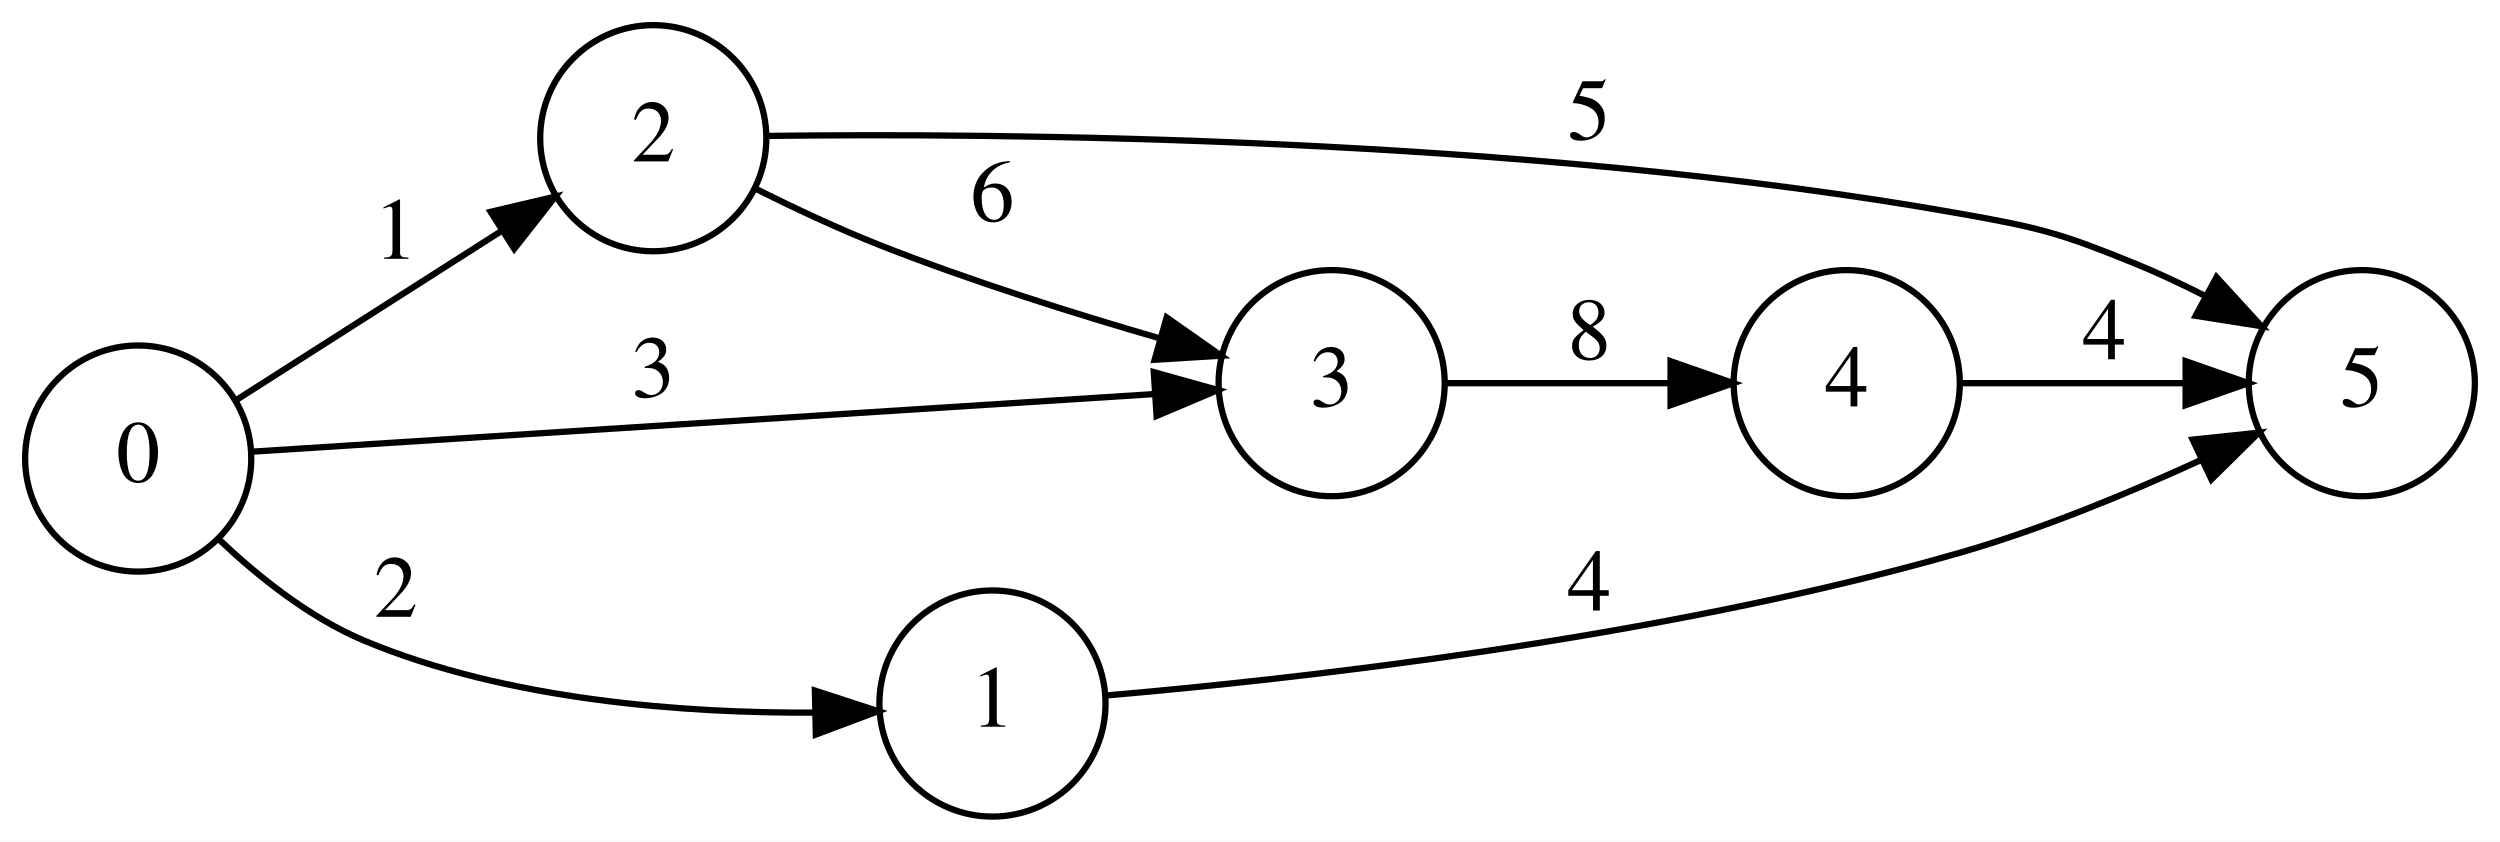
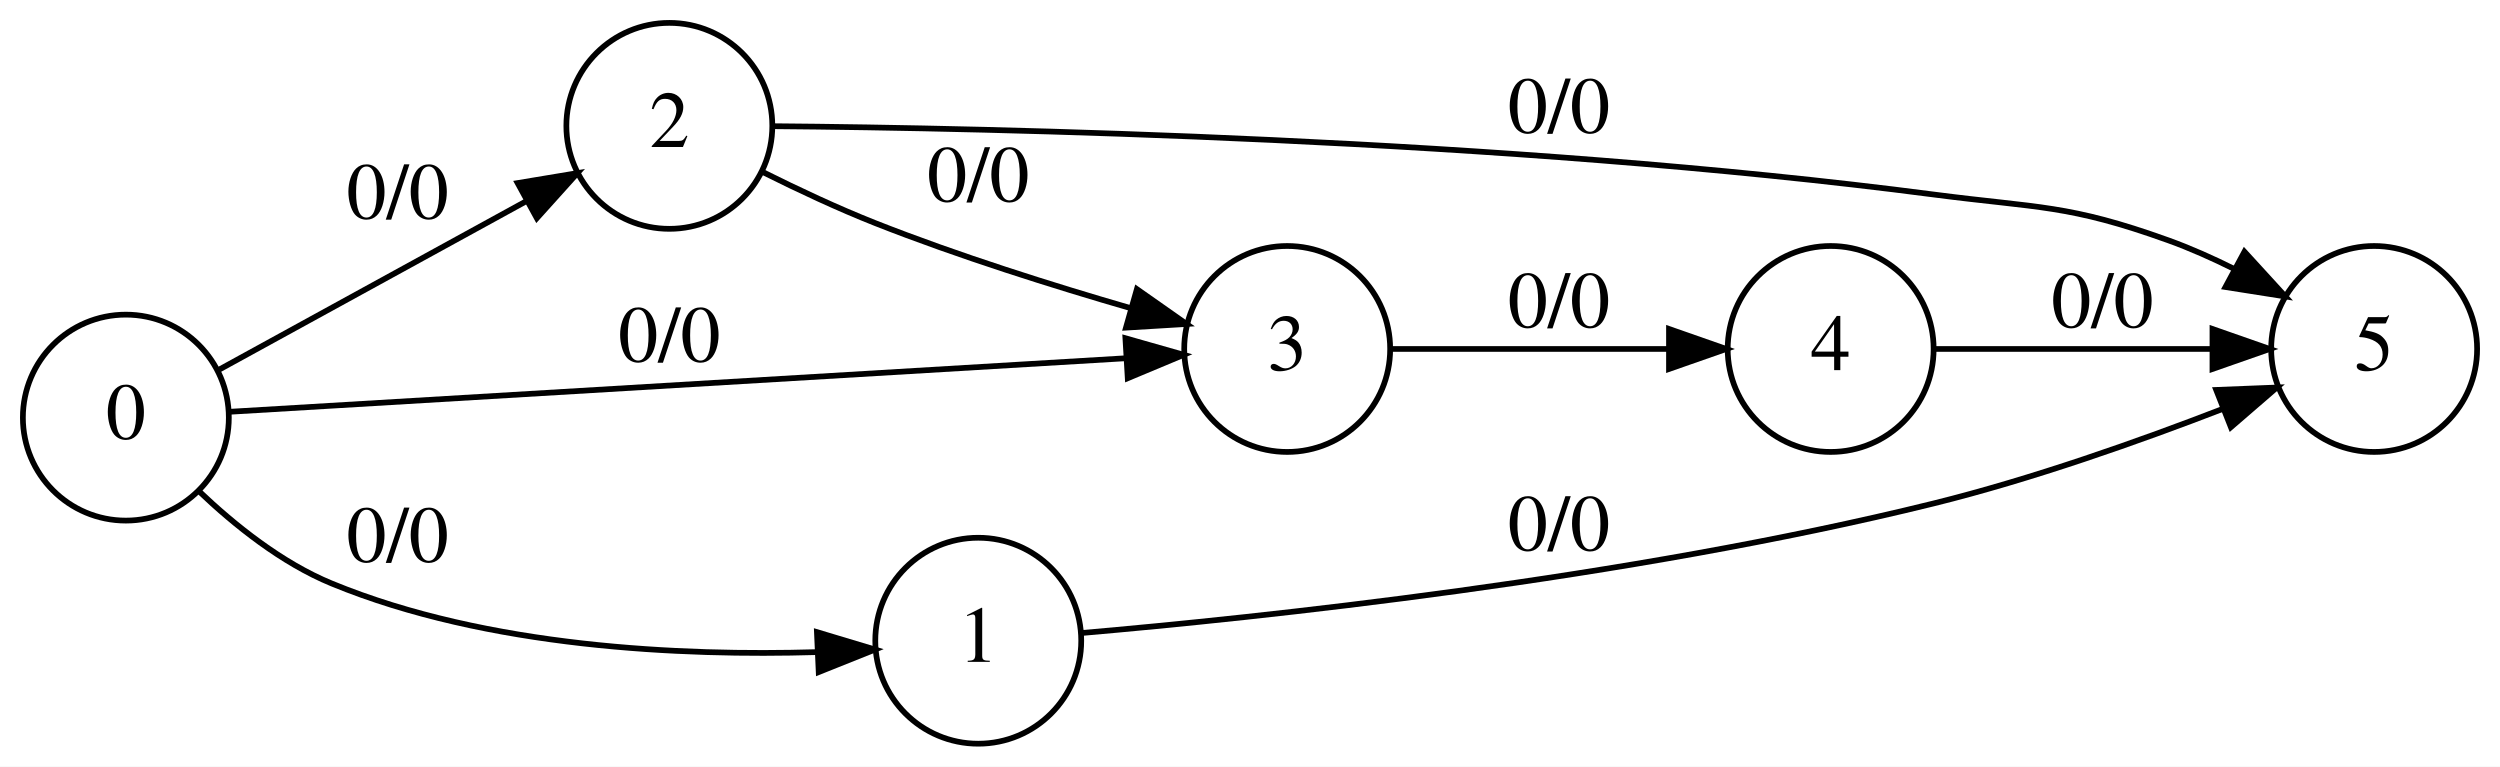
- <svg xmlns="http://www.w3.org/2000/svg" width="398pt" height="134pt" viewBox="0.00 0.00 398.00 134.00">
+ <svg xmlns="http://www.w3.org/2000/svg" width="437pt" height="134pt" viewBox="0.00 0.00 437.00 134.00">
  <g id="graph0" class="graph" transform="scale(1 1) rotate(0) translate(4 130)">
-     <polygon fill="white" stroke="transparent" points="-4,4 -4,-130 394,-130 394,4 -4,4" />
+     <polygon fill="white" stroke="transparent" points="-4,4 -4,-130 433,-130 433,4 -4,4" />
    <g id="node1" class="node">
-       <ellipse fill="none" stroke="black" cx="290" cy="-69" rx="18" ry="18" />
-       <text text-anchor="middle" x="290" y="-65.3" font-family="Times,serif" font-size="14.00">4</text>
+       <ellipse fill="none" stroke="black" cx="316" cy="-69" rx="18" ry="18" />
+       <text text-anchor="middle" x="316" y="-65.3" font-family="Times,serif" font-size="14.00">4</text>
    </g>
    <g id="node2" class="node">
-       <ellipse fill="none" stroke="black" cx="372" cy="-69" rx="18" ry="18" />
-       <text text-anchor="middle" x="372" y="-65.3" font-family="Times,serif" font-size="14.00">5</text>
+       <ellipse fill="none" stroke="black" cx="411" cy="-69" rx="18" ry="18" />
+       <text text-anchor="middle" x="411" y="-65.3" font-family="Times,serif" font-size="14.00">5</text>
    </g>
    <g id="edge1" class="edge">
-       <path fill="none" stroke="black" d="M308.36,-69C318.7,-69 332.06,-69 343.78,-69" />
-       <polygon fill="black" stroke="black" points="343.95,-72.5 353.95,-69 343.95,-65.5 343.95,-72.5" />
-       <text text-anchor="middle" x="331" y="-72.8" font-family="Times,serif" font-size="14.00">4</text>
+       <path fill="none" stroke="black" d="M334.06,-69C347.61,-69 366.82,-69 382.53,-69" />
+       <polygon fill="black" stroke="black" points="382.74,-72.5 392.74,-69 382.74,-65.5 382.74,-72.5" />
+       <text text-anchor="middle" x="363.5" y="-72.8" font-family="Times,serif" font-size="14.00">0/0</text>
    </g>
    <g id="node3" class="node">
-       <ellipse fill="none" stroke="black" cx="100" cy="-108" rx="18" ry="18" />
-       <text text-anchor="middle" x="100" y="-104.3" font-family="Times,serif" font-size="14.00">2</text>
+       <ellipse fill="none" stroke="black" cx="113" cy="-108" rx="18" ry="18" />
+       <text text-anchor="middle" x="113" y="-104.3" font-family="Times,serif" font-size="14.00">2</text>
    </g>
    <g id="edge3" class="edge">
-       <path fill="none" stroke="black" d="M118.06,-108.36C153.67,-108.82 238.36,-108.37 308,-96 320.74,-93.74 324.02,-92.89 336,-88 339.6,-86.53 343.32,-84.78 346.91,-82.96" />
-       <polygon fill="black" stroke="black" points="348.87,-85.88 356.02,-78.07 345.55,-79.72 348.87,-85.88" />
-       <text text-anchor="middle" x="249" y="-107.8" font-family="Times,serif" font-size="14.00">5</text>
+       <path fill="none" stroke="black" d="M131.2,-107.94C168.37,-107.62 258.9,-105.81 334,-96 352.41,-93.6 357.53,-94.28 375,-88 378.84,-86.62 382.78,-84.86 386.55,-82.98" />
+       <polygon fill="black" stroke="black" points="388.33,-86 395.48,-78.18 385.01,-79.83 388.33,-86" />
+       <text text-anchor="middle" x="268.5" y="-106.8" font-family="Times,serif" font-size="14.00">0/0</text>
    </g>
    <g id="node4" class="node">
-       <ellipse fill="none" stroke="black" cx="208" cy="-69" rx="18" ry="18" />
-       <text text-anchor="middle" x="208" y="-65.3" font-family="Times,serif" font-size="14.00">3</text>
+       <ellipse fill="none" stroke="black" cx="221" cy="-69" rx="18" ry="18" />
+       <text text-anchor="middle" x="221" y="-65.3" font-family="Times,serif" font-size="14.00">3</text>
    </g>
    <g id="edge2" class="edge">
-       <path fill="none" stroke="black" d="M116.45,-99.87C122.46,-96.87 129.47,-93.58 136,-91 150.54,-85.26 167.21,-80.02 180.75,-76.1" />
-       <polygon fill="black" stroke="black" points="181.73,-79.46 190.4,-73.37 179.82,-72.73 181.73,-79.46" />
-       <text text-anchor="middle" x="154" y="-94.8" font-family="Times,serif" font-size="14.00">6</text>
+       <path fill="none" stroke="black" d="M129.45,-99.87C135.46,-96.87 142.47,-93.58 149,-91 163.54,-85.26 180.21,-80.02 193.75,-76.1" />
+       <polygon fill="black" stroke="black" points="194.73,-79.46 203.4,-73.37 192.82,-72.73 194.73,-79.46" />
+       <text text-anchor="middle" x="167" y="-94.8" font-family="Times,serif" font-size="14.00">0/0</text>
    </g>
    <g id="edge4" class="edge">
-       <path fill="none" stroke="black" d="M226.36,-69C236.7,-69 250.06,-69 261.78,-69" />
-       <polygon fill="black" stroke="black" points="261.95,-72.5 271.95,-69 261.95,-65.5 261.95,-72.5" />
-       <text text-anchor="middle" x="249" y="-72.8" font-family="Times,serif" font-size="14.00">8</text>
+       <path fill="none" stroke="black" d="M239.06,-69C252.61,-69 271.82,-69 287.53,-69" />
+       <polygon fill="black" stroke="black" points="287.74,-72.5 297.74,-69 287.74,-65.5 287.74,-72.5" />
+       <text text-anchor="middle" x="268.5" y="-72.8" font-family="Times,serif" font-size="14.00">0/0</text>
    </g>
    <g id="node5" class="node">
-       <ellipse fill="none" stroke="black" cx="154" cy="-18" rx="18" ry="18" />
-       <text text-anchor="middle" x="154" y="-14.3" font-family="Times,serif" font-size="14.00">1</text>
+       <ellipse fill="none" stroke="black" cx="167" cy="-18" rx="18" ry="18" />
+       <text text-anchor="middle" x="167" y="-14.3" font-family="Times,serif" font-size="14.00">1</text>
    </g>
    <g id="edge5" class="edge">
-       <path fill="none" stroke="black" d="M172.28,-19.3C200.95,-21.77 259.94,-28.17 308,-42 321,-45.74 334.88,-51.49 346.29,-56.72" />
-       <polygon fill="black" stroke="black" points="345.07,-60.01 355.6,-61.12 348.06,-53.68 345.07,-60.01" />
-       <text text-anchor="middle" x="249" y="-32.8" font-family="Times,serif" font-size="14.00">4</text>
+       <path fill="none" stroke="black" d="M185.18,-19.36C215.56,-22 280.57,-28.79 334,-42 351.23,-46.26 370.03,-52.92 384.62,-58.56" />
+       <polygon fill="black" stroke="black" points="383.39,-61.84 393.98,-62.26 385.96,-55.33 383.39,-61.84" />
+       <text text-anchor="middle" x="268.5" y="-33.8" font-family="Times,serif" font-size="14.00">0/0</text>
    </g>
    <g id="node6" class="node">
      <ellipse fill="none" stroke="black" cx="18" cy="-57" rx="18" ry="18" />
      <text text-anchor="middle" x="18" y="-53.3" font-family="Times,serif" font-size="14.00">0</text>
    </g>
    <g id="edge7" class="edge">
-       <path fill="none" stroke="black" d="M33.67,-66.35C45.4,-73.83 62.06,-84.45 75.63,-93.1" />
-       <polygon fill="black" stroke="black" points="74.11,-96.28 84.42,-98.71 77.87,-90.38 74.11,-96.28" />
-       <text text-anchor="middle" x="59" y="-88.8" font-family="Times,serif" font-size="14.00">1</text>
+       <path fill="none" stroke="black" d="M34.36,-65.42C48.98,-73.44 71.22,-85.64 88.15,-94.92" />
+       <polygon fill="black" stroke="black" points="86.48,-98 96.93,-99.74 89.84,-91.86 86.48,-98" />
+       <text text-anchor="middle" x="65.5" y="-91.8" font-family="Times,serif" font-size="14.00">0/0</text>
    </g>
    <g id="edge6" class="edge">
-       <path fill="none" stroke="black" d="M36.02,-58.09C68.65,-60.17 140.29,-64.74 179.69,-67.26" />
-       <polygon fill="black" stroke="black" points="179.68,-70.76 189.89,-67.91 180.13,-63.78 179.68,-70.76" />
-       <text text-anchor="middle" x="100" y="-66.8" font-family="Times,serif" font-size="14.00">3</text>
+       <path fill="none" stroke="black" d="M36.14,-58.02C71.07,-60.11 150.76,-64.87 192.83,-67.38" />
+       <polygon fill="black" stroke="black" points="192.72,-70.88 202.91,-67.98 193.13,-63.89 192.72,-70.88" />
+       <text text-anchor="middle" x="113" y="-66.8" font-family="Times,serif" font-size="14.00">0/0</text>
    </g>
    <g id="edge8" class="edge">
-       <path fill="none" stroke="black" d="M30.74,-44.24C37.03,-38.26 45.26,-31.66 54,-28 76.83,-18.45 105.11,-16.45 125.59,-16.55" />
-       <polygon fill="black" stroke="black" points="125.73,-20.06 135.8,-16.78 125.88,-13.06 125.73,-20.06" />
-       <text text-anchor="middle" x="59" y="-31.8" font-family="Times,serif" font-size="14.00">2</text>
+       <path fill="none" stroke="black" d="M30.72,-44.19C37.01,-38.2 45.24,-31.6 54,-28 81.27,-16.77 115.36,-15.32 138.72,-16.01" />
+       <polygon fill="black" stroke="black" points="138.8,-19.51 148.95,-16.46 139.11,-12.52 138.8,-19.51" />
+       <text text-anchor="middle" x="65.5" y="-31.8" font-family="Times,serif" font-size="14.00">0/0</text>
    </g>
  </g>
</svg>
